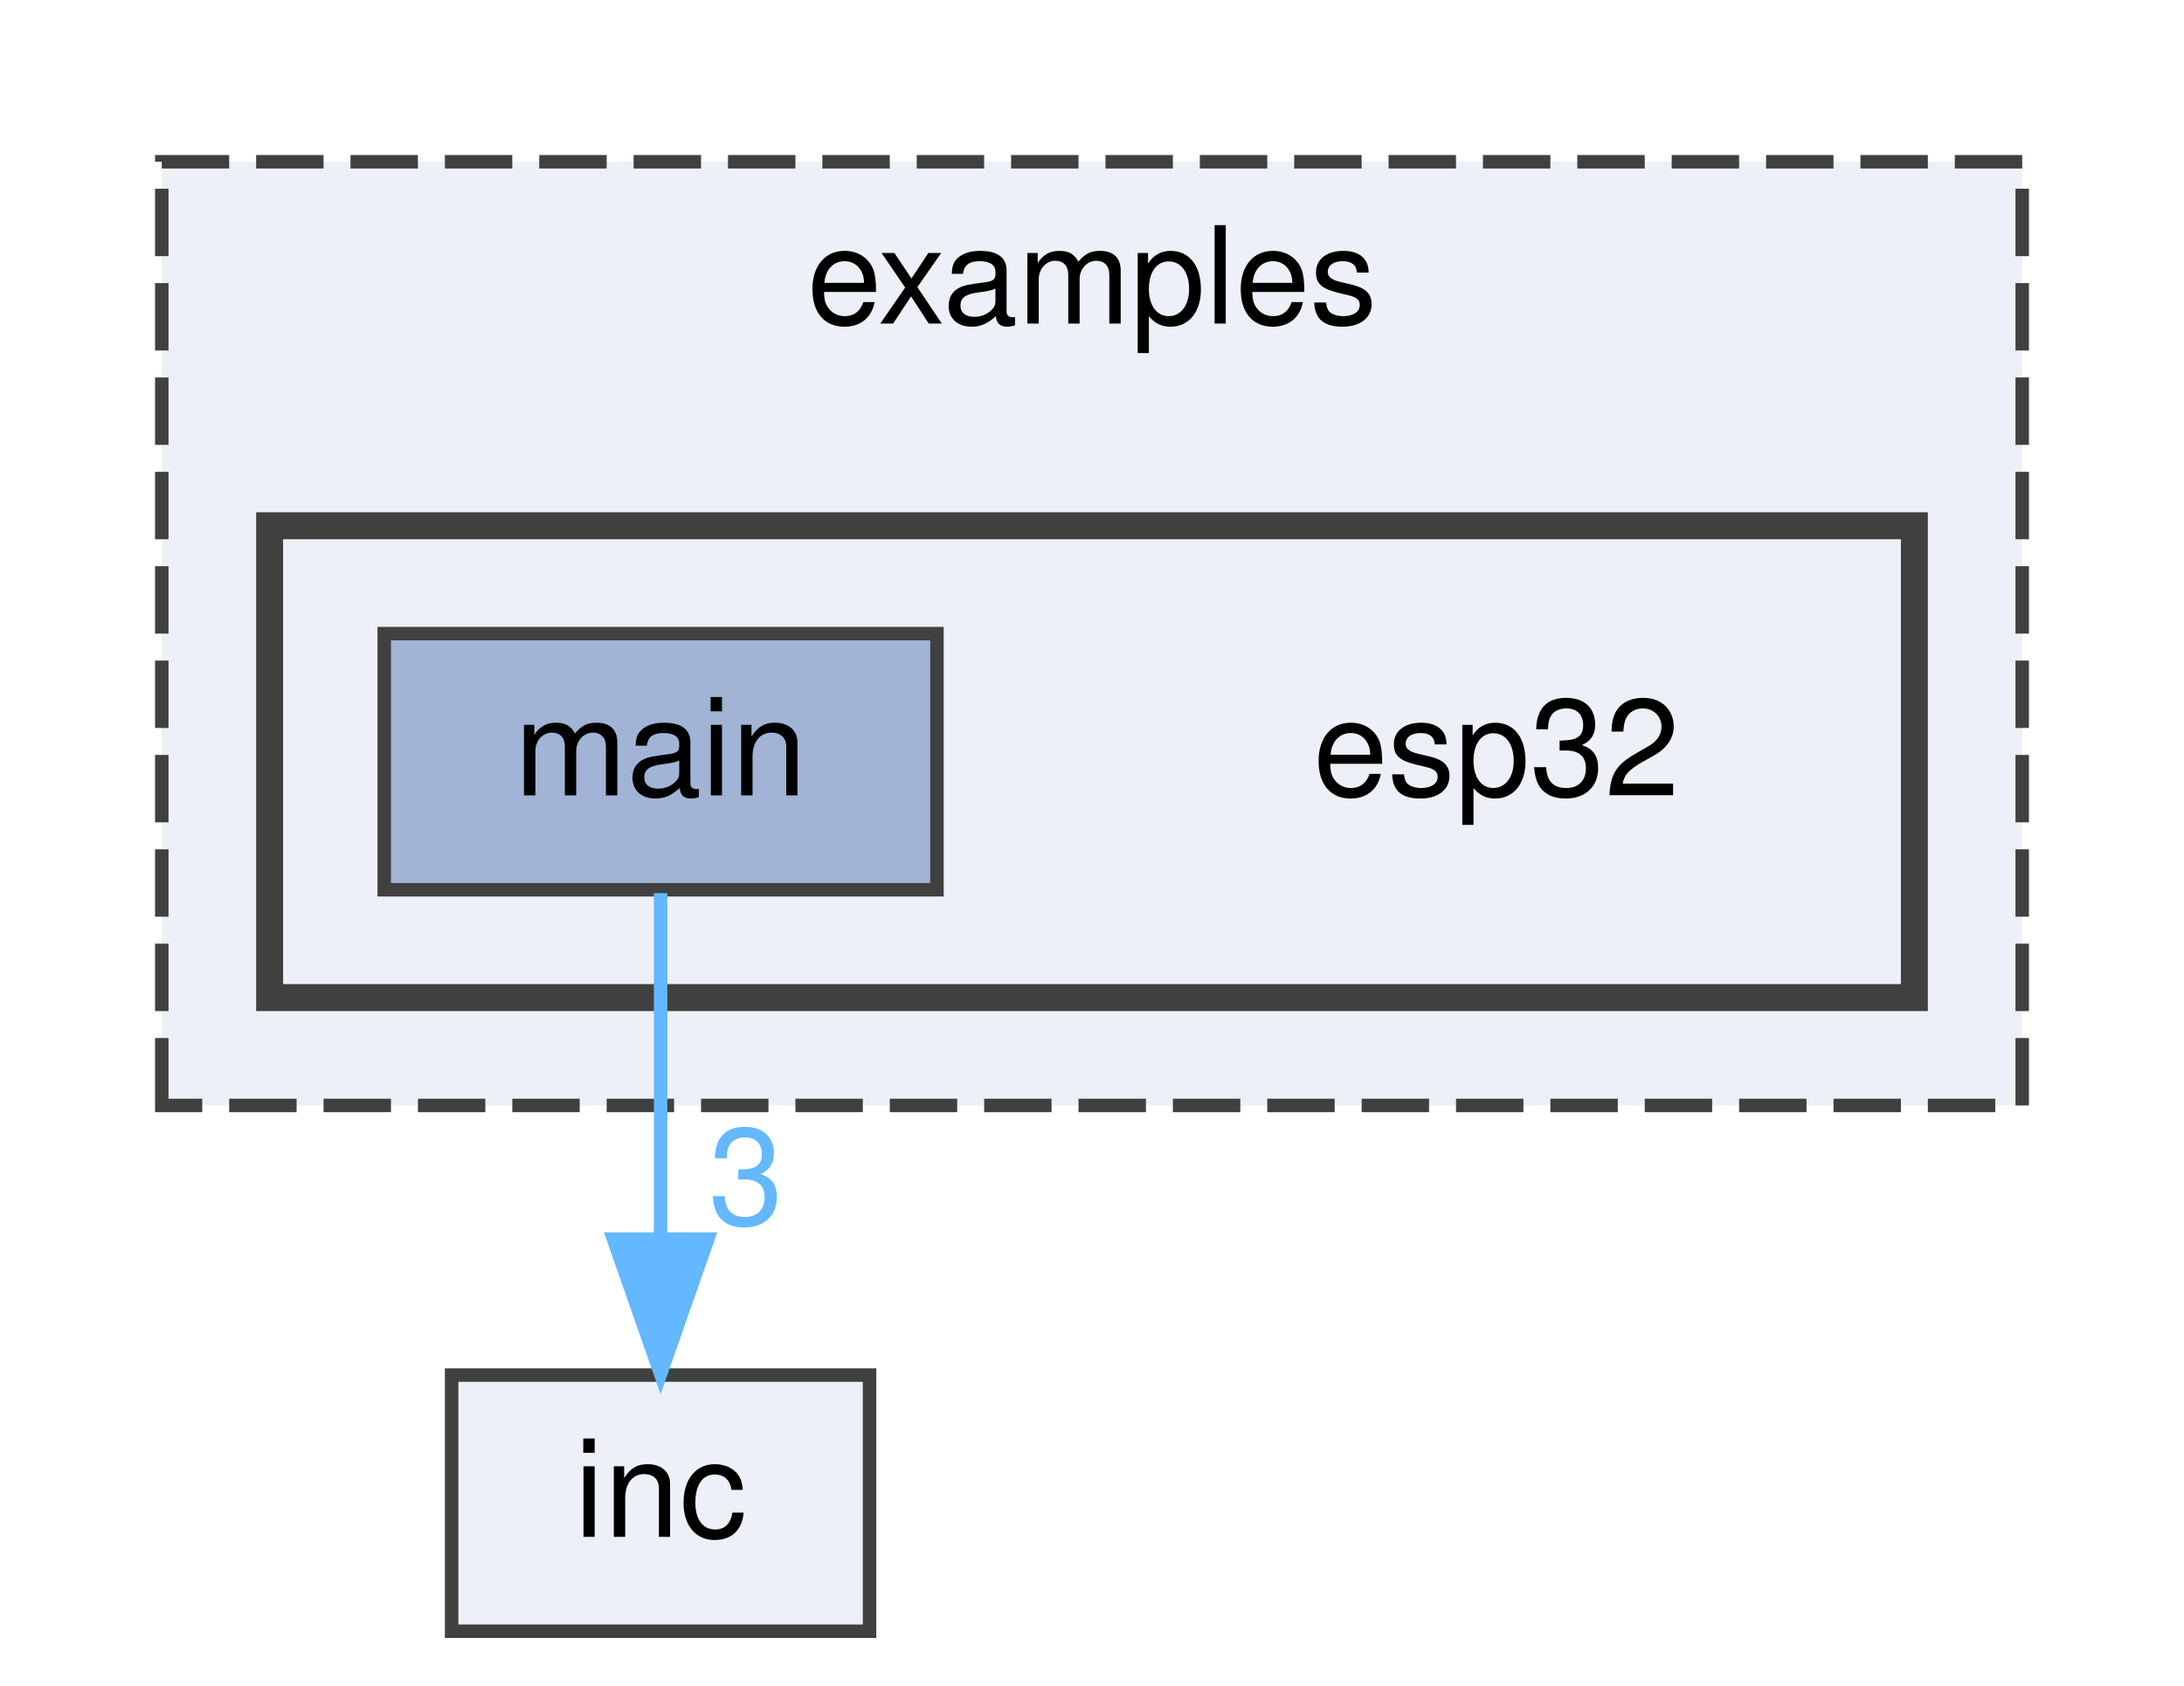
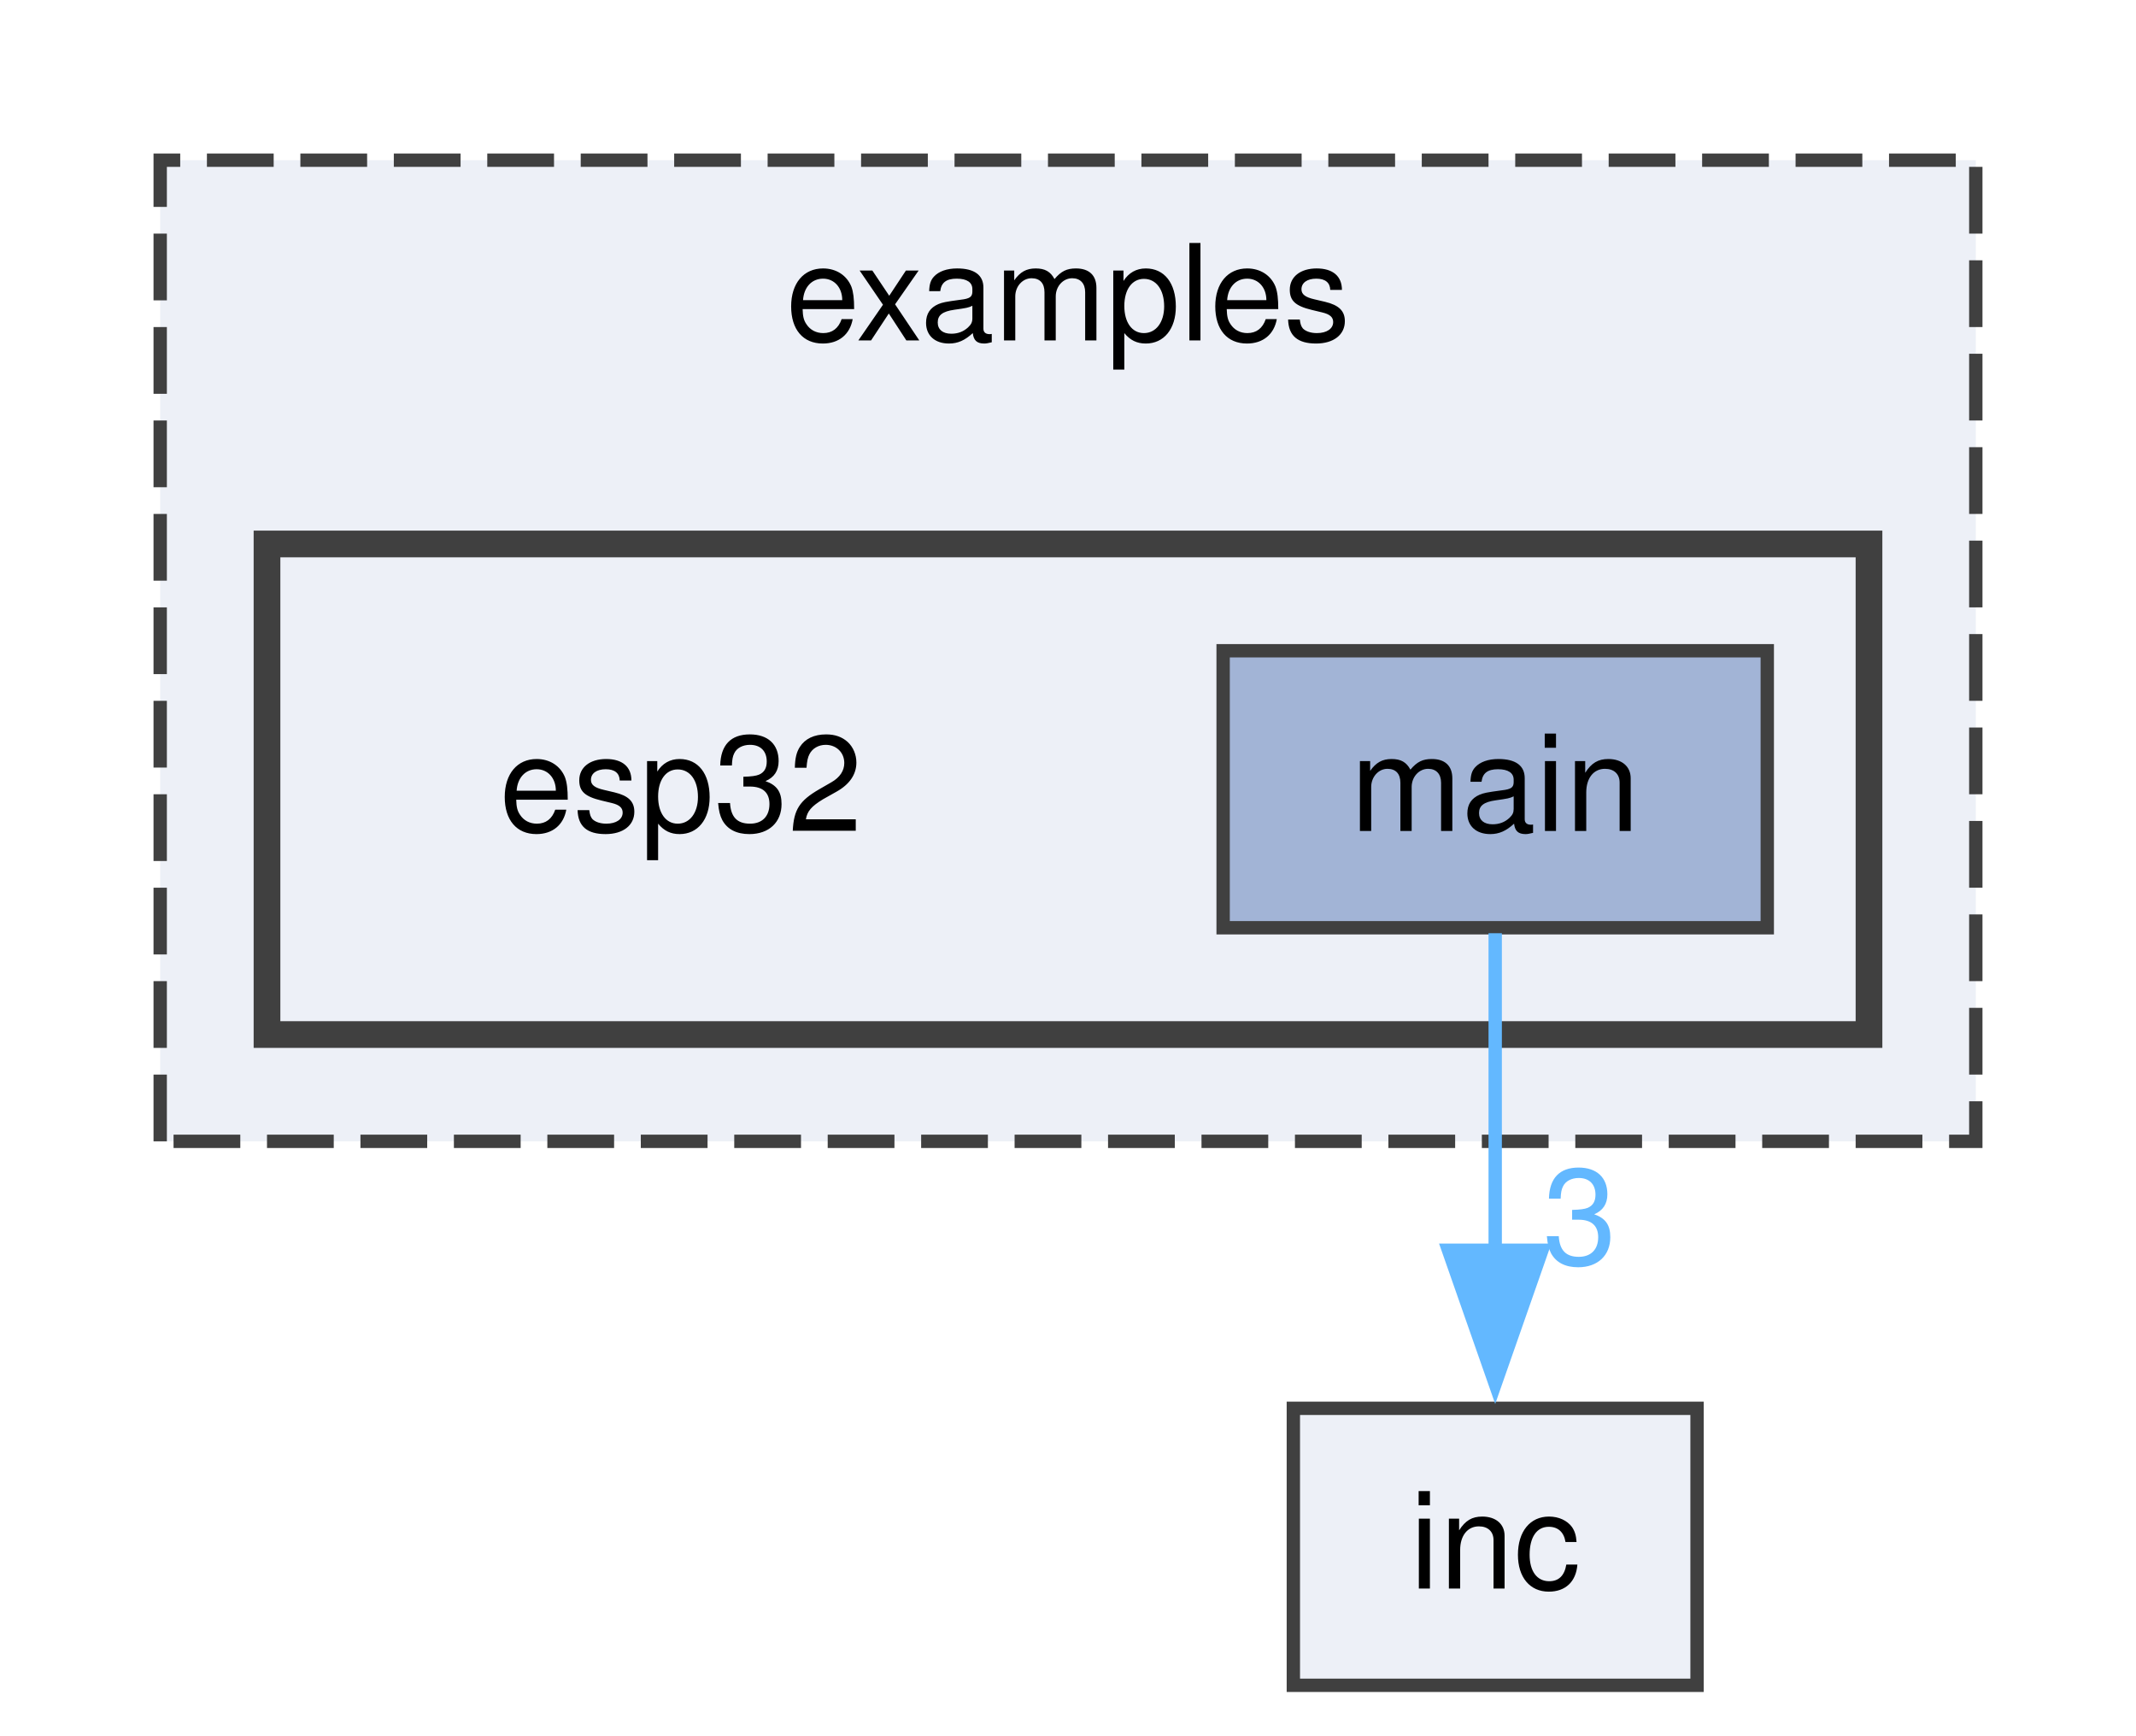
- <svg xmlns="http://www.w3.org/2000/svg" xmlns:xlink="http://www.w3.org/1999/xlink" width="162pt" height="125pt" viewBox="0.00 0.00 162.00 125.00">
-   <g id="graph0" class="graph" transform="scale(1 1) rotate(0) translate(4 121)">
+ <svg xmlns="http://www.w3.org/2000/svg" xmlns:xlink="http://www.w3.org/1999/xlink" width="160pt" height="130pt" viewBox="0.00 0.00 160.00 130.00">
+   <g id="graph0" class="graph" transform="scale(1 1) rotate(0) translate(4 126.25)">
    <g id="clust1" class="cluster">
      <g id="a_clust1">
        <a xlink:href="dir_d28a4824dc47e487b107a5db32ef43c4.html" target="_top" xlink:title="examples">
-           <polygon fill="#edf0f7" stroke="#404040" stroke-dasharray="5,2" points="8,-39 8,-109 146,-109 146,-39 8,-39" />
-           <text text-anchor="middle" x="77" y="-97" font-family="Helvetica,sans-Serif" font-size="10.00">examples</text>
+           <polygon fill="#edf0f7" stroke="#404040" stroke-dasharray="5,2" points="8,-40.75 8,-114.25 144,-114.25 144,-40.75 8,-40.75" />
+           <text xml:space="preserve" text-anchor="middle" x="76" y="-100.75" font-family="Helvetica,sans-Serif" font-size="10.00">examples</text>
        </a>
      </g>
    </g>
    <g id="clust2" class="cluster">
      <g id="a_clust2">
        <a xlink:href="dir_74be4f6a8c360206df72b1bb4057fb39.html" target="_top">
-           <polygon fill="#edf0f7" stroke="#404040" stroke-width="2" points="16,-47 16,-82 138,-82 138,-47 16,-47" />
+           <polygon fill="#edf0f7" stroke="#404040" stroke-width="2" points="16,-48.75 16,-85.5 136,-85.5 136,-48.75 16,-48.75" />
        </a>
      </g>
    </g>
    <g id="node1" class="node">
-       <text text-anchor="middle" x="107" y="-62" font-family="Helvetica,sans-Serif" font-size="10.00">esp32</text>
+       <text xml:space="preserve" text-anchor="middle" x="47" y="-64" font-family="Helvetica,sans-Serif" font-size="10.00">esp32</text>
    </g>
    <g id="node2" class="node">
      <g id="a_node2">
        <a xlink:href="dir_7751913d9073a449937b5bcfd50bf3a6.html" target="_top" xlink:title="main">
-           <polygon fill="#a2b4d6" stroke="#404040" points="65.5,-74 24.5,-74 24.5,-55 65.5,-55 65.5,-74" />
-           <text text-anchor="middle" x="45" y="-62" font-family="Helvetica,sans-Serif" font-size="10.00">main</text>
+           <polygon fill="#a2b4d6" stroke="#404040" points="128.38,-77.5 87.62,-77.5 87.62,-56.75 128.38,-56.75 128.38,-77.5" />
+           <text xml:space="preserve" text-anchor="middle" x="108" y="-64" font-family="Helvetica,sans-Serif" font-size="10.00">main</text>
        </a>
      </g>
    </g>
    <g id="node3" class="node">
      <g id="a_node3">
        <a xlink:href="dir_bfccd401955b95cf8c75461437045ac0.html" target="_top" xlink:title="inc">
-           <polygon fill="#edf0f7" stroke="#404040" points="60.5,-19 29.5,-19 29.5,0 60.5,0 60.5,-19" />
-           <text text-anchor="middle" x="45" y="-7" font-family="Helvetica,sans-Serif" font-size="10.00">inc</text>
+           <polygon fill="#edf0f7" stroke="#404040" points="123.12,-20.75 92.88,-20.75 92.88,0 123.12,0 123.12,-20.75" />
+           <text xml:space="preserve" text-anchor="middle" x="108" y="-7.25" font-family="Helvetica,sans-Serif" font-size="10.00">inc</text>
        </a>
      </g>
    </g>
    <g id="edge1" class="edge">
      <g id="a_edge1">
        <a xlink:href="dir_000006_000004.html" target="_top">
-           <path fill="none" stroke="#63b8ff" d="M45,-54.75C45,-47.8 45,-37.85 45,-29.13" />
-           <polygon fill="#63b8ff" stroke="#63b8ff" points="48.5,-29.09 45,-19.09 41.5,-29.09 48.5,-29.09" />
+           <path fill="none" stroke="#63b8ff" d="M108,-56.34C108,-49.72 108,-40.72 108,-32.52" />
+           <polygon fill="#63b8ff" stroke="#63b8ff" points="111.5,-32.59 108,-22.59 104.5,-32.59 111.5,-32.59" />
        </a>
      </g>
      <g id="a_edge1-headlabel">
        <a xlink:href="dir_000006_000004.html" target="_top" xlink:title="3">
-           <text text-anchor="middle" x="51.34" y="-30.18" font-family="Helvetica,sans-Serif" font-size="10.00" fill="#63b8ff">3</text>
+           <text xml:space="preserve" text-anchor="middle" x="114.34" y="-31.55" font-family="Helvetica,sans-Serif" font-size="10.00" fill="#63b8ff">3</text>
        </a>
      </g>
    </g>
  </g>
</svg>
